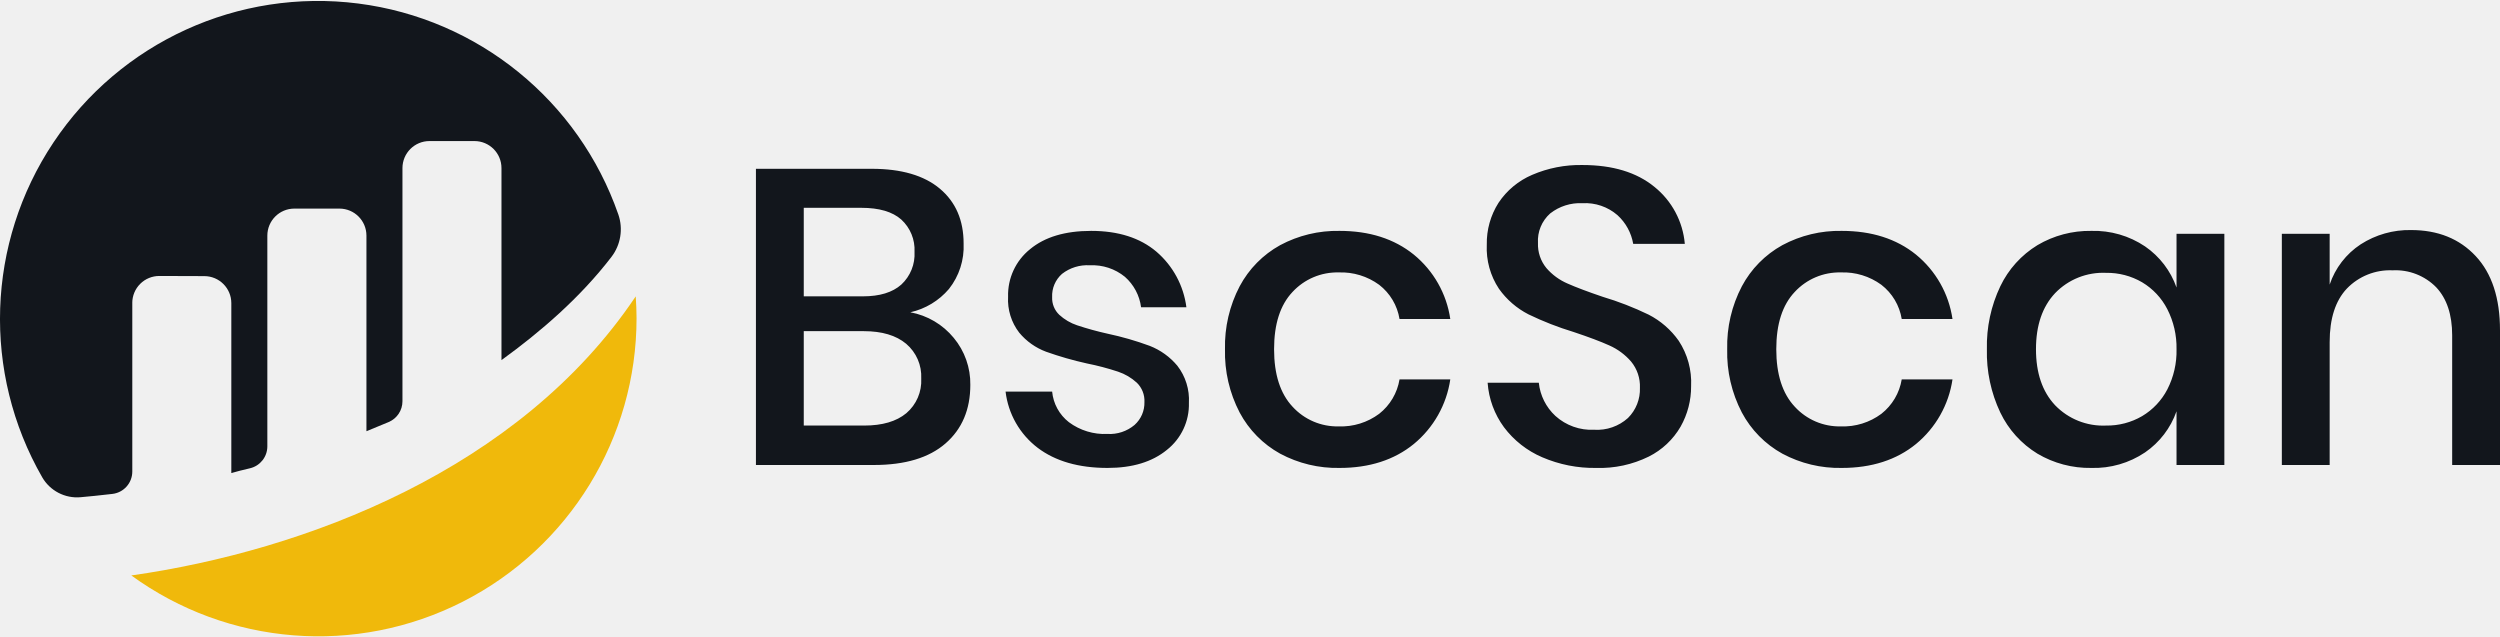
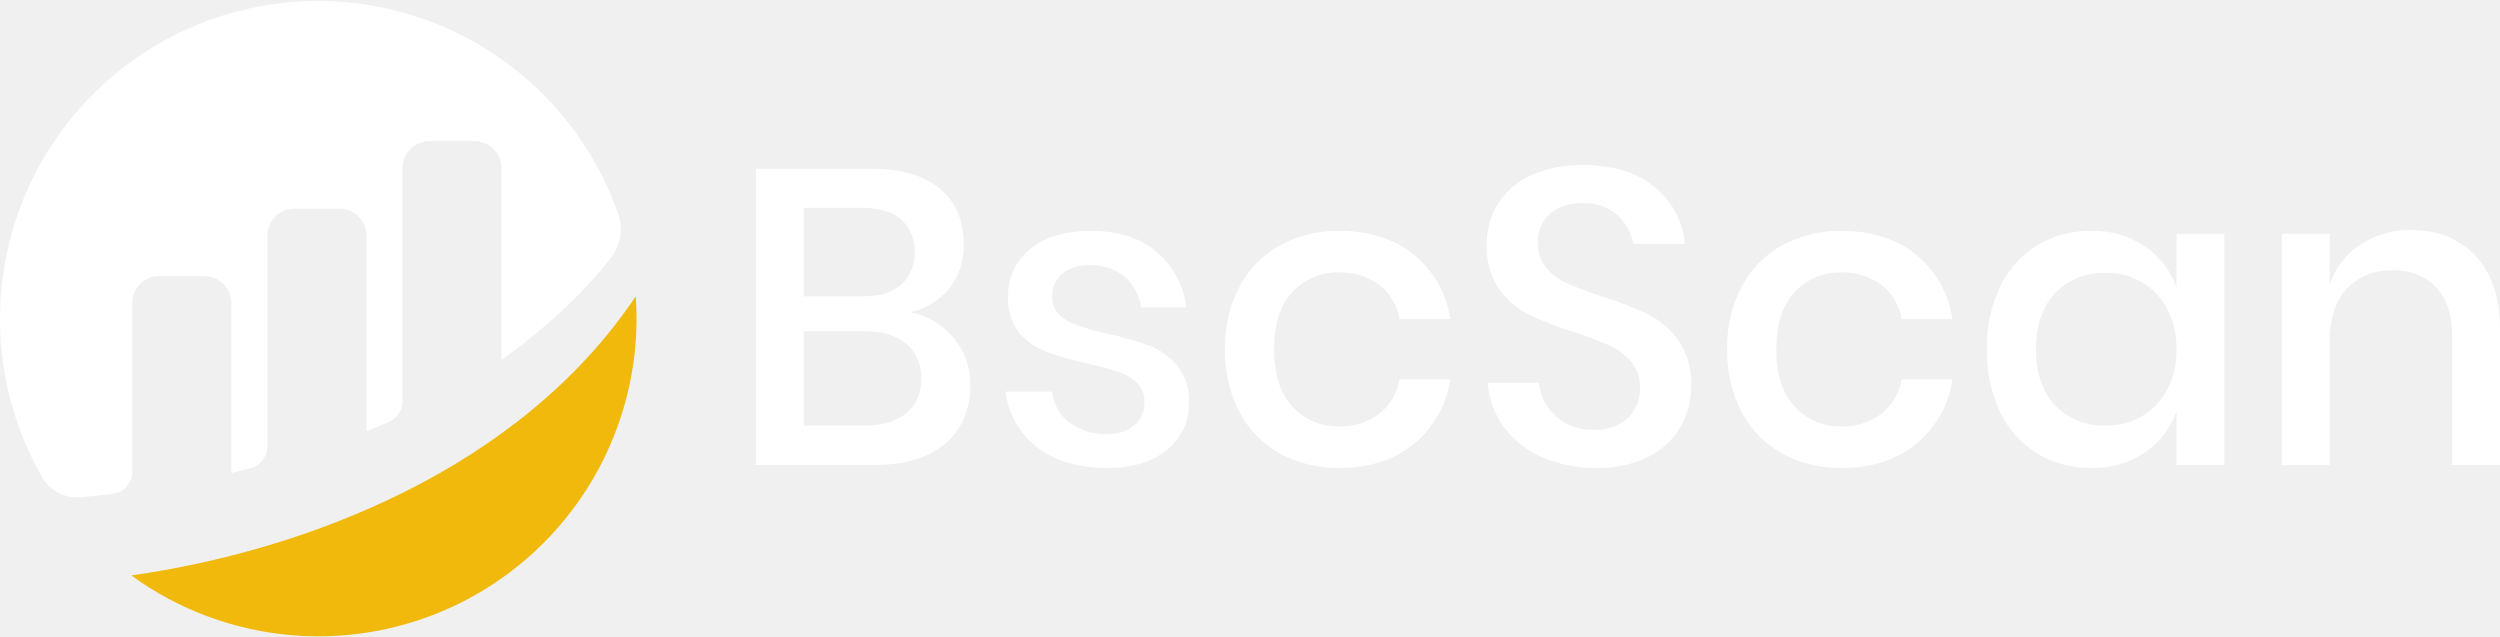
<svg xmlns="http://www.w3.org/2000/svg" width="476.702" height="121.333" viewBox="0 0 476.702 121.333">
  <g id="bscscan-logo" transform="translate(-219.378 -213.334)">
    <g id="bscscan-logo-circle">
-       <path id="Path_1" data-name="Path 1" d="M244.6,271.1a5.144,5.144,0,0,1,5.168-5.143l8.568.028a5.151,5.151,0,0,1,5.151,5.151v32.4c.965-.286,2.2-.591,3.559-.911a4.292,4.292,0,0,0,3.309-4.177V258.261a5.152,5.152,0,0,1,5.151-5.152H284.1a5.152,5.152,0,0,1,5.151,5.152v37.3s2.15-.87,4.243-1.754a4.3,4.3,0,0,0,2.625-3.957V245.383a5.151,5.151,0,0,1,5.15-5.151h8.585A5.151,5.151,0,0,1,315,245.383V282c7.443-5.394,14.986-11.882,20.972-19.683a8.646,8.646,0,0,0,1.316-8.072,60.636,60.636,0,1,0-109.855,50.108,7.668,7.668,0,0,0,7.316,3.79c1.624-.143,3.646-.345,6.05-.627a4.29,4.29,0,0,0,3.805-4.258V271.1" fill="#12161c" />
+       <path id="Path_1" data-name="Path 1" d="M244.6,271.1a5.144,5.144,0,0,1,5.168-5.143l8.568.028a5.151,5.151,0,0,1,5.151,5.151v32.4c.965-.286,2.2-.591,3.559-.911a4.292,4.292,0,0,0,3.309-4.177V258.261a5.152,5.152,0,0,1,5.151-5.152H284.1a5.152,5.152,0,0,1,5.151,5.152v37.3s2.15-.87,4.243-1.754a4.3,4.3,0,0,0,2.625-3.957V245.383a5.151,5.151,0,0,1,5.15-5.151h8.585A5.151,5.151,0,0,1,315,245.383V282c7.443-5.394,14.986-11.882,20.972-19.683a8.646,8.646,0,0,0,1.316-8.072,60.636,60.636,0,1,0-109.855,50.108,7.668,7.668,0,0,0,7.316,3.79c1.624-.143,3.646-.345,6.05-.627a4.29,4.29,0,0,0,3.805-4.258V271.1" fill="#fff" />
      <path id="Path_2" data-name="Path 2" d="M244.417,323.061A60.656,60.656,0,0,0,340.756,274c0-1.4-.065-2.778-.158-4.152-22.163,33.055-63.085,48.508-96.181,53.213" fill="#f0b90b" />
    </g>
-     <path id="Path_87" data-name="Path 87" d="M34.96-29.12a13.978,13.978,0,0,1,8.28,4.88,13.677,13.677,0,0,1,3.16,8.96q0,7.04-4.72,11.16T28,0H5.52V-56.48H27.6q8.48,0,13,3.8t4.52,10.44a13.007,13.007,0,0,1-2.8,8.68A13.57,13.57,0,0,1,34.96-29.12ZM14.64-32.16H25.92q4.8,0,7.32-2.24a7.915,7.915,0,0,0,2.52-6.24,7.818,7.818,0,0,0-2.52-6.16q-2.52-2.24-7.64-2.24H14.64ZM26.16-7.52q5.2,0,8.04-2.36a8.108,8.108,0,0,0,2.84-6.6,8.174,8.174,0,0,0-2.88-6.64q-2.88-2.4-8.08-2.4H14.64v18ZM69.44-44.64q7.76,0,12.44,3.96a16.755,16.755,0,0,1,5.72,10.6H78.96a9.325,9.325,0,0,0-3.08-5.8,9.794,9.794,0,0,0-6.68-2.2,7.84,7.84,0,0,0-5.32,1.64A5.591,5.591,0,0,0,62-32a4.4,4.4,0,0,0,1.36,3.36,9.492,9.492,0,0,0,3.4,2,58.552,58.552,0,0,0,5.8,1.6,57.951,57.951,0,0,1,8.04,2.32,13.026,13.026,0,0,1,5.28,3.8,10.612,10.612,0,0,1,2.2,7.08,11.034,11.034,0,0,1-4.2,8.96Q79.68.56,72.56.56q-8.24,0-13.32-3.84A15.807,15.807,0,0,1,53.12-14H62a8.383,8.383,0,0,0,3.2,5.84,11.429,11.429,0,0,0,7.36,2.24,7.355,7.355,0,0,0,5.16-1.72A5.652,5.652,0,0,0,79.6-12a4.82,4.82,0,0,0-1.44-3.68,9.987,9.987,0,0,0-3.6-2.12,50.009,50.009,0,0,0-5.92-1.56,65.588,65.588,0,0,1-7.8-2.24,12.158,12.158,0,0,1-5.12-3.64,10.289,10.289,0,0,1-2.12-6.84,11.23,11.23,0,0,1,4.2-9.08Q62-44.64,69.44-44.64Zm47.36,0q8.56,0,14.16,4.52a19.494,19.494,0,0,1,6.96,12.28h-9.68a10.349,10.349,0,0,0-3.88-6.52,12.322,12.322,0,0,0-7.72-2.36,11.613,11.613,0,0,0-8.8,3.72q-3.52,3.72-3.52,10.92t3.52,10.96a11.554,11.554,0,0,0,8.8,3.76,12.181,12.181,0,0,0,7.72-2.4,10.513,10.513,0,0,0,3.88-6.56h9.68A19.66,19.66,0,0,1,130.96-4Q125.36.56,116.8.56a23.01,23.01,0,0,1-11.32-2.72A19.346,19.346,0,0,1,97.76-10a24.8,24.8,0,0,1-2.8-12.08,24.627,24.627,0,0,1,2.8-12,19.346,19.346,0,0,1,7.72-7.84A23.01,23.01,0,0,1,116.8-44.64Zm67.04,29.6a15.5,15.5,0,0,1-2,7.72,14.541,14.541,0,0,1-6.08,5.72,21.16,21.16,0,0,1-10,2.16,25.014,25.014,0,0,1-10.32-2.04,17.958,17.958,0,0,1-7.28-5.72,16.239,16.239,0,0,1-3.12-8.48h9.76a10.012,10.012,0,0,0,3.16,6.32,10.259,10.259,0,0,0,7.4,2.64,8.8,8.8,0,0,0,6.44-2.24,7.724,7.724,0,0,0,2.28-5.76,7.411,7.411,0,0,0-1.68-5,11.779,11.779,0,0,0-4.16-3.08q-2.48-1.12-6.8-2.56a59.267,59.267,0,0,1-8.6-3.36,15.64,15.64,0,0,1-5.64-4.88,13.987,13.987,0,0,1-2.32-8.4,14.33,14.33,0,0,1,2.24-8,14.561,14.561,0,0,1,6.4-5.32,23.1,23.1,0,0,1,9.6-1.88q8.64,0,13.72,4.16a15.676,15.676,0,0,1,5.8,10.88H172.8a9.6,9.6,0,0,0-3-5.48,9.4,9.4,0,0,0-6.68-2.28,9.227,9.227,0,0,0-6.16,1.96,6.972,6.972,0,0,0-2.32,5.64,7.088,7.088,0,0,0,1.6,4.76,11.122,11.122,0,0,0,4.04,2.96q2.44,1.08,6.68,2.52a58.688,58.688,0,0,1,8.76,3.4,15.87,15.87,0,0,1,5.76,5A14.472,14.472,0,0,1,183.84-15.04Zm28.72-29.6q8.56,0,14.16,4.52a19.494,19.494,0,0,1,6.96,12.28H224a10.349,10.349,0,0,0-3.88-6.52,12.322,12.322,0,0,0-7.72-2.36A11.613,11.613,0,0,0,203.6-33q-3.52,3.72-3.52,10.92t3.52,10.96a11.554,11.554,0,0,0,8.8,3.76,12.181,12.181,0,0,0,7.72-2.4A10.513,10.513,0,0,0,224-16.32h9.68A19.66,19.66,0,0,1,226.72-4Q221.12.56,212.56.56a23.01,23.01,0,0,1-11.32-2.72A19.346,19.346,0,0,1,193.52-10a24.8,24.8,0,0,1-2.8-12.08,24.627,24.627,0,0,1,2.8-12,19.346,19.346,0,0,1,7.72-7.84A23.01,23.01,0,0,1,212.56-44.64Zm47.6,0a17.438,17.438,0,0,1,10.24,2.96,15.93,15.93,0,0,1,6,7.84V-44.08h9.12V0H276.4V-10.24a15.93,15.93,0,0,1-6,7.84A17.438,17.438,0,0,1,260.16.56a19.545,19.545,0,0,1-10.28-2.72A18.589,18.589,0,0,1,242.8-10a26.711,26.711,0,0,1-2.56-12.08,26.52,26.52,0,0,1,2.56-12,18.589,18.589,0,0,1,7.08-7.84A19.545,19.545,0,0,1,260.16-44.64Zm2.8,8a12.7,12.7,0,0,0-9.72,3.88q-3.64,3.88-3.64,10.68t3.64,10.68a12.7,12.7,0,0,0,9.72,3.88,13.245,13.245,0,0,0,6.88-1.8,12.786,12.786,0,0,0,4.8-5.08,16.007,16.007,0,0,0,1.76-7.68,16.068,16.068,0,0,0-1.76-7.64,12.723,12.723,0,0,0-4.8-5.12A13.245,13.245,0,0,0,262.96-36.64Zm58.16-8.16q7.68,0,12.32,4.96t4.64,14.16V0h-9.12V-24.72q0-5.92-3.04-9.16a10.856,10.856,0,0,0-8.32-3.24,11.419,11.419,0,0,0-8.72,3.48q-3.28,3.48-3.28,10.2V0h-9.12V-44.08h9.12v9.68a14.79,14.79,0,0,1,5.92-7.68A17.145,17.145,0,0,1,321.12-44.8Z" transform="translate(358 302)" fill="#12161c" />
+     <path id="Path_87" data-name="Path 87" d="M34.96-29.12a13.978,13.978,0,0,1,8.28,4.88,13.677,13.677,0,0,1,3.16,8.96q0,7.04-4.72,11.16T28,0H5.52V-56.48H27.6q8.48,0,13,3.8t4.52,10.44a13.007,13.007,0,0,1-2.8,8.68A13.57,13.57,0,0,1,34.96-29.12ZM14.64-32.16H25.92q4.8,0,7.32-2.24a7.915,7.915,0,0,0,2.52-6.24,7.818,7.818,0,0,0-2.52-6.16q-2.52-2.24-7.64-2.24H14.64ZM26.16-7.52q5.2,0,8.04-2.36a8.108,8.108,0,0,0,2.84-6.6,8.174,8.174,0,0,0-2.88-6.64q-2.88-2.4-8.08-2.4H14.64v18ZM69.44-44.64q7.76,0,12.44,3.96a16.755,16.755,0,0,1,5.72,10.6H78.96a9.325,9.325,0,0,0-3.08-5.8,9.794,9.794,0,0,0-6.68-2.2,7.84,7.84,0,0,0-5.32,1.64A5.591,5.591,0,0,0,62-32a4.4,4.4,0,0,0,1.36,3.36,9.492,9.492,0,0,0,3.4,2,58.552,58.552,0,0,0,5.8,1.6,57.951,57.951,0,0,1,8.04,2.32,13.026,13.026,0,0,1,5.28,3.8,10.612,10.612,0,0,1,2.2,7.08,11.034,11.034,0,0,1-4.2,8.96Q79.68.56,72.56.56q-8.24,0-13.32-3.84A15.807,15.807,0,0,1,53.12-14H62a8.383,8.383,0,0,0,3.2,5.84,11.429,11.429,0,0,0,7.36,2.24,7.355,7.355,0,0,0,5.16-1.72A5.652,5.652,0,0,0,79.6-12a4.82,4.82,0,0,0-1.44-3.68,9.987,9.987,0,0,0-3.6-2.12,50.009,50.009,0,0,0-5.92-1.56,65.588,65.588,0,0,1-7.8-2.24,12.158,12.158,0,0,1-5.12-3.64,10.289,10.289,0,0,1-2.12-6.84,11.23,11.23,0,0,1,4.2-9.08Q62-44.64,69.44-44.64Zm47.36,0q8.56,0,14.16,4.52a19.494,19.494,0,0,1,6.96,12.28h-9.68a10.349,10.349,0,0,0-3.88-6.52,12.322,12.322,0,0,0-7.72-2.36,11.613,11.613,0,0,0-8.8,3.72q-3.52,3.72-3.52,10.92t3.52,10.96a11.554,11.554,0,0,0,8.8,3.76,12.181,12.181,0,0,0,7.72-2.4,10.513,10.513,0,0,0,3.88-6.56h9.68A19.66,19.66,0,0,1,130.96-4Q125.36.56,116.8.56a23.01,23.01,0,0,1-11.32-2.72A19.346,19.346,0,0,1,97.76-10a24.8,24.8,0,0,1-2.8-12.08,24.627,24.627,0,0,1,2.8-12,19.346,19.346,0,0,1,7.72-7.84A23.01,23.01,0,0,1,116.8-44.64Zm67.04,29.6a15.5,15.5,0,0,1-2,7.72,14.541,14.541,0,0,1-6.08,5.72,21.16,21.16,0,0,1-10,2.16,25.014,25.014,0,0,1-10.32-2.04,17.958,17.958,0,0,1-7.28-5.72,16.239,16.239,0,0,1-3.12-8.48h9.76a10.012,10.012,0,0,0,3.16,6.32,10.259,10.259,0,0,0,7.4,2.64,8.8,8.8,0,0,0,6.44-2.24,7.724,7.724,0,0,0,2.28-5.76,7.411,7.411,0,0,0-1.68-5,11.779,11.779,0,0,0-4.16-3.08q-2.48-1.12-6.8-2.56a59.267,59.267,0,0,1-8.6-3.36,15.64,15.64,0,0,1-5.64-4.88,13.987,13.987,0,0,1-2.32-8.4,14.33,14.33,0,0,1,2.24-8,14.561,14.561,0,0,1,6.4-5.32,23.1,23.1,0,0,1,9.6-1.88q8.64,0,13.72,4.16a15.676,15.676,0,0,1,5.8,10.88H172.8a9.6,9.6,0,0,0-3-5.48,9.4,9.4,0,0,0-6.68-2.28,9.227,9.227,0,0,0-6.16,1.96,6.972,6.972,0,0,0-2.32,5.64,7.088,7.088,0,0,0,1.6,4.76,11.122,11.122,0,0,0,4.04,2.96q2.44,1.08,6.68,2.52a58.688,58.688,0,0,1,8.76,3.4,15.87,15.87,0,0,1,5.76,5A14.472,14.472,0,0,1,183.84-15.04Zm28.72-29.6q8.56,0,14.16,4.52a19.494,19.494,0,0,1,6.96,12.28H224a10.349,10.349,0,0,0-3.88-6.52,12.322,12.322,0,0,0-7.72-2.36A11.613,11.613,0,0,0,203.6-33q-3.52,3.72-3.52,10.92t3.52,10.96a11.554,11.554,0,0,0,8.8,3.76,12.181,12.181,0,0,0,7.72-2.4A10.513,10.513,0,0,0,224-16.32h9.68A19.66,19.66,0,0,1,226.72-4Q221.12.56,212.56.56a23.01,23.01,0,0,1-11.32-2.72A19.346,19.346,0,0,1,193.52-10a24.8,24.8,0,0,1-2.8-12.08,24.627,24.627,0,0,1,2.8-12,19.346,19.346,0,0,1,7.72-7.84A23.01,23.01,0,0,1,212.56-44.64Zm47.6,0a17.438,17.438,0,0,1,10.24,2.96,15.93,15.93,0,0,1,6,7.84V-44.08h9.12V0H276.4V-10.24a15.93,15.93,0,0,1-6,7.84A17.438,17.438,0,0,1,260.16.56a19.545,19.545,0,0,1-10.28-2.72A18.589,18.589,0,0,1,242.8-10a26.711,26.711,0,0,1-2.56-12.08,26.52,26.52,0,0,1,2.56-12,18.589,18.589,0,0,1,7.08-7.84A19.545,19.545,0,0,1,260.16-44.64Zm2.8,8a12.7,12.7,0,0,0-9.72,3.88q-3.64,3.88-3.64,10.68t3.64,10.68a12.7,12.7,0,0,0,9.72,3.88,13.245,13.245,0,0,0,6.88-1.8,12.786,12.786,0,0,0,4.8-5.08,16.007,16.007,0,0,0,1.76-7.68,16.068,16.068,0,0,0-1.76-7.64,12.723,12.723,0,0,0-4.8-5.12A13.245,13.245,0,0,0,262.96-36.64Zm58.16-8.16q7.68,0,12.32,4.96t4.64,14.16V0h-9.12V-24.72q0-5.92-3.04-9.16a10.856,10.856,0,0,0-8.32-3.24,11.419,11.419,0,0,0-8.72,3.48q-3.28,3.48-3.28,10.2V0h-9.12V-44.08h9.12v9.68a14.79,14.79,0,0,1,5.92-7.68A17.145,17.145,0,0,1,321.12-44.8Z" transform="translate(358 302)" fill="#fff" />
  </g>
</svg>
